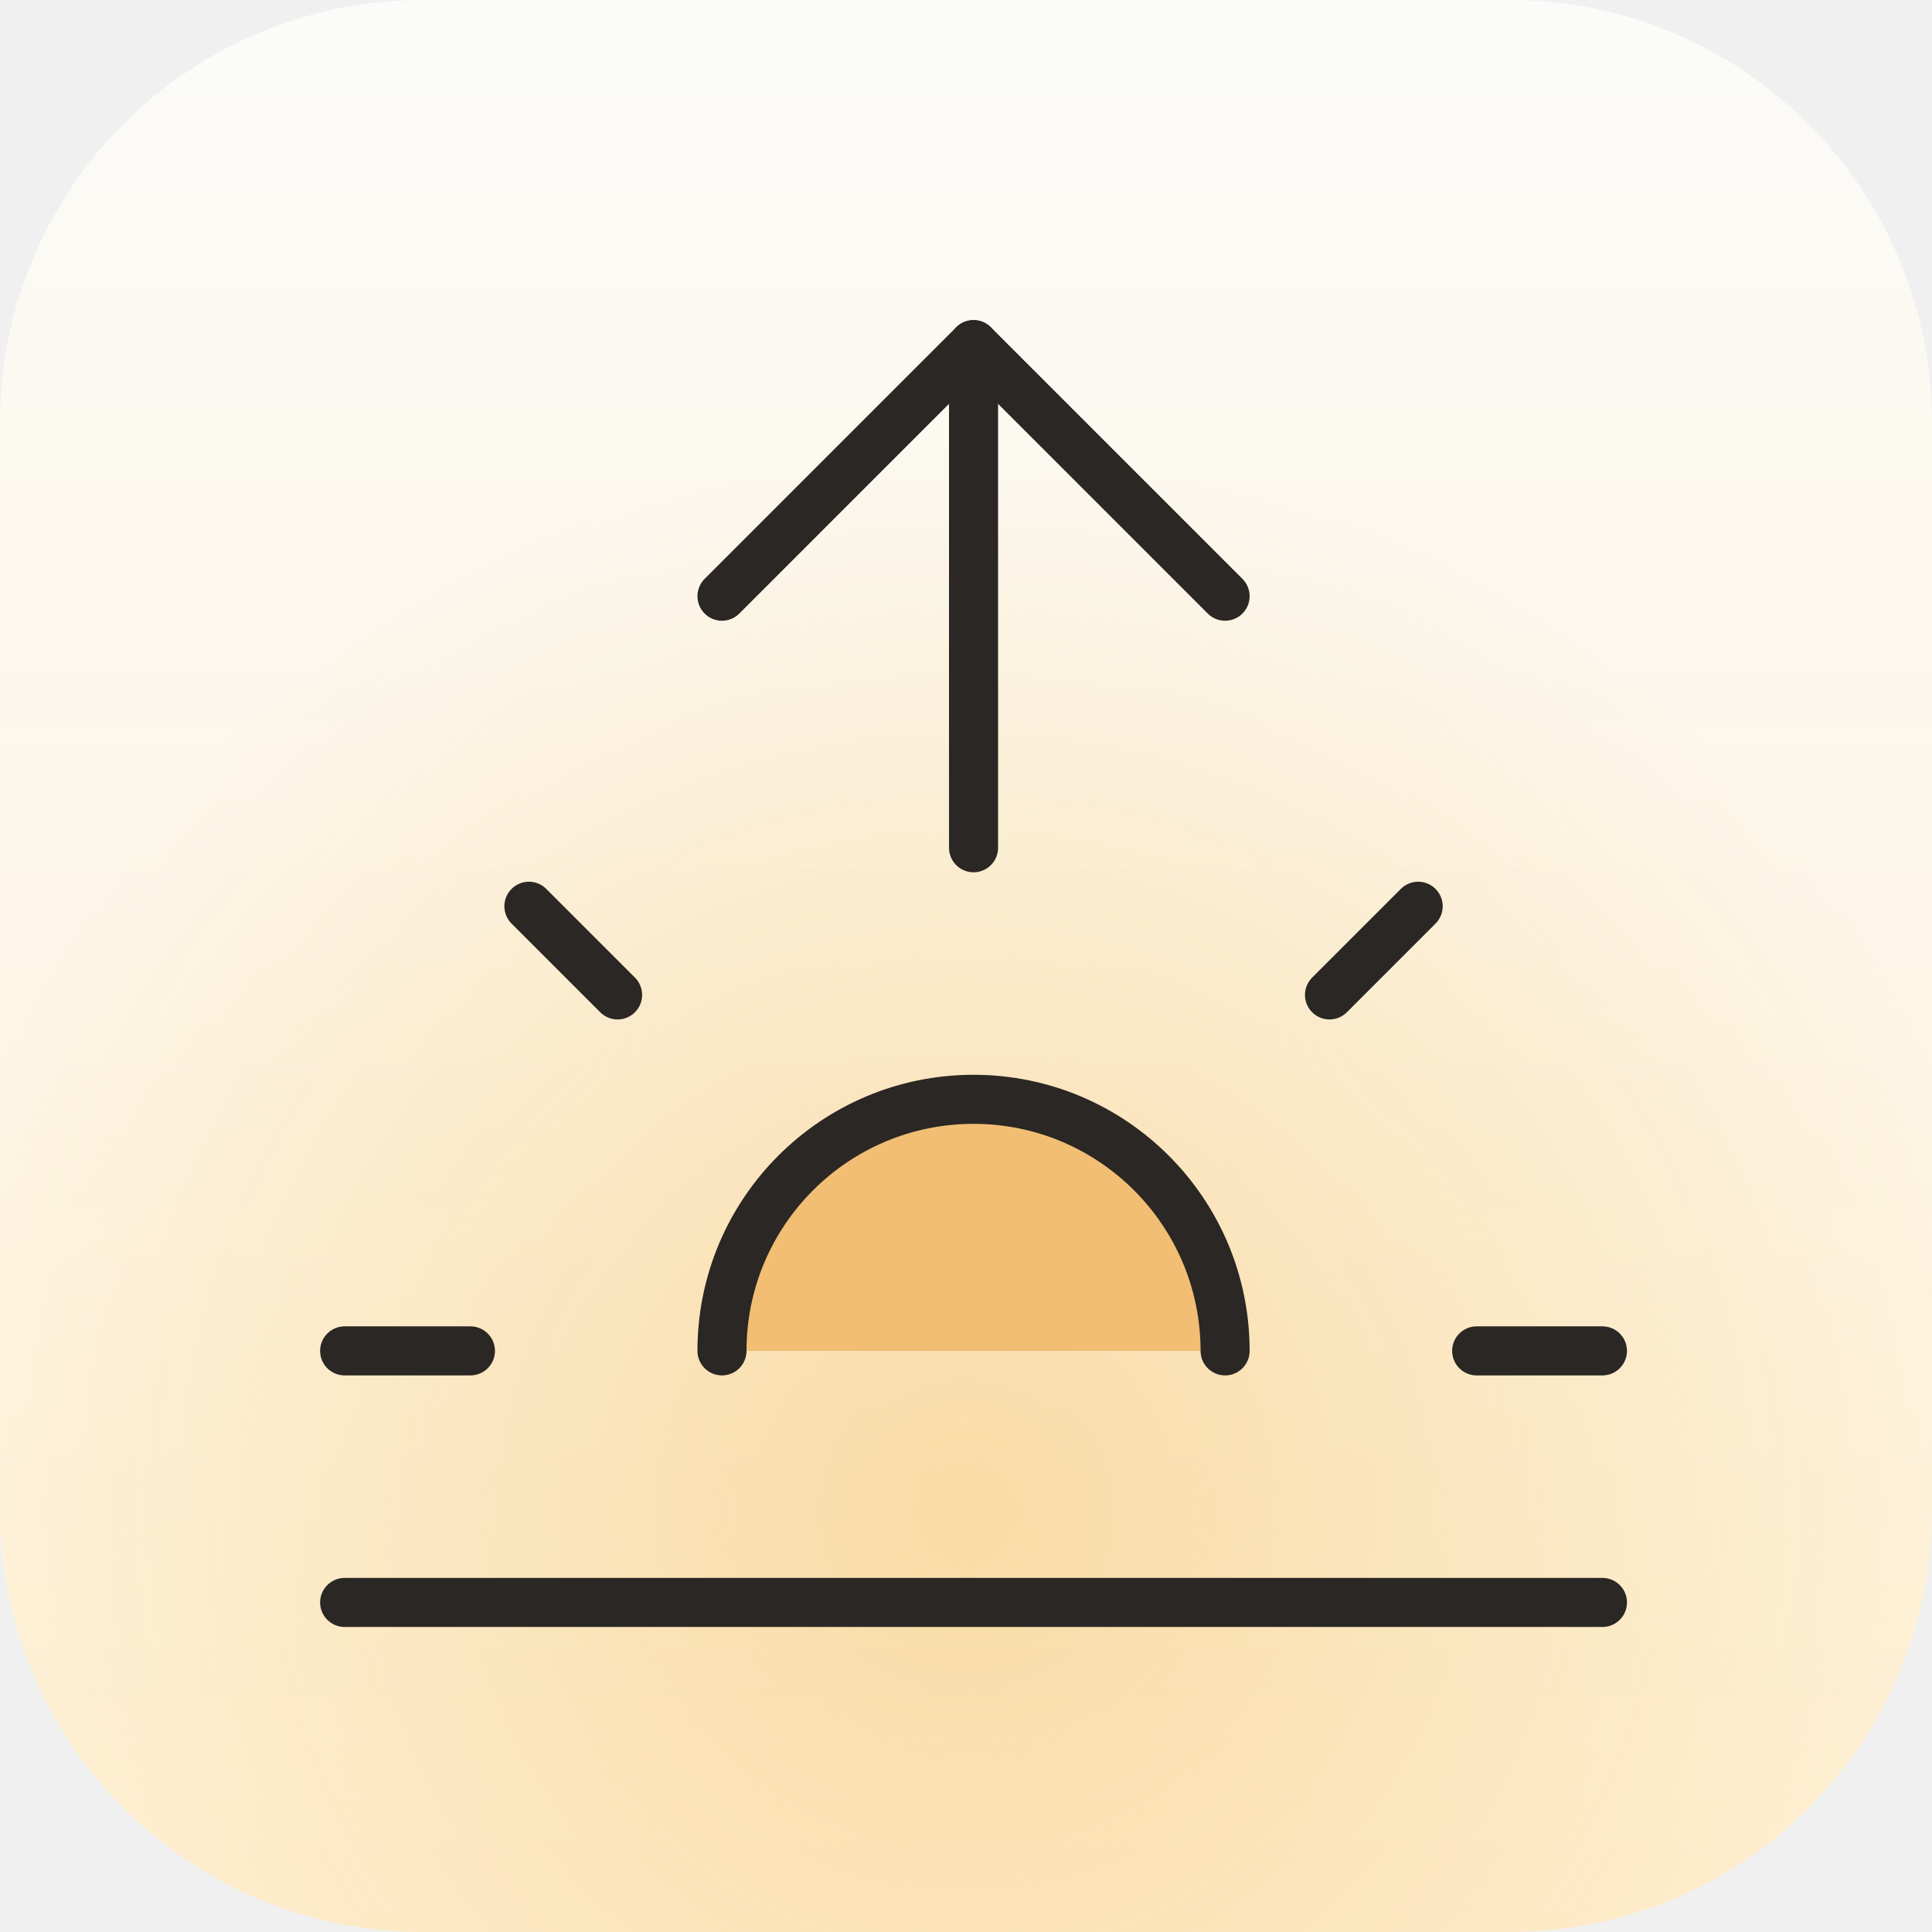
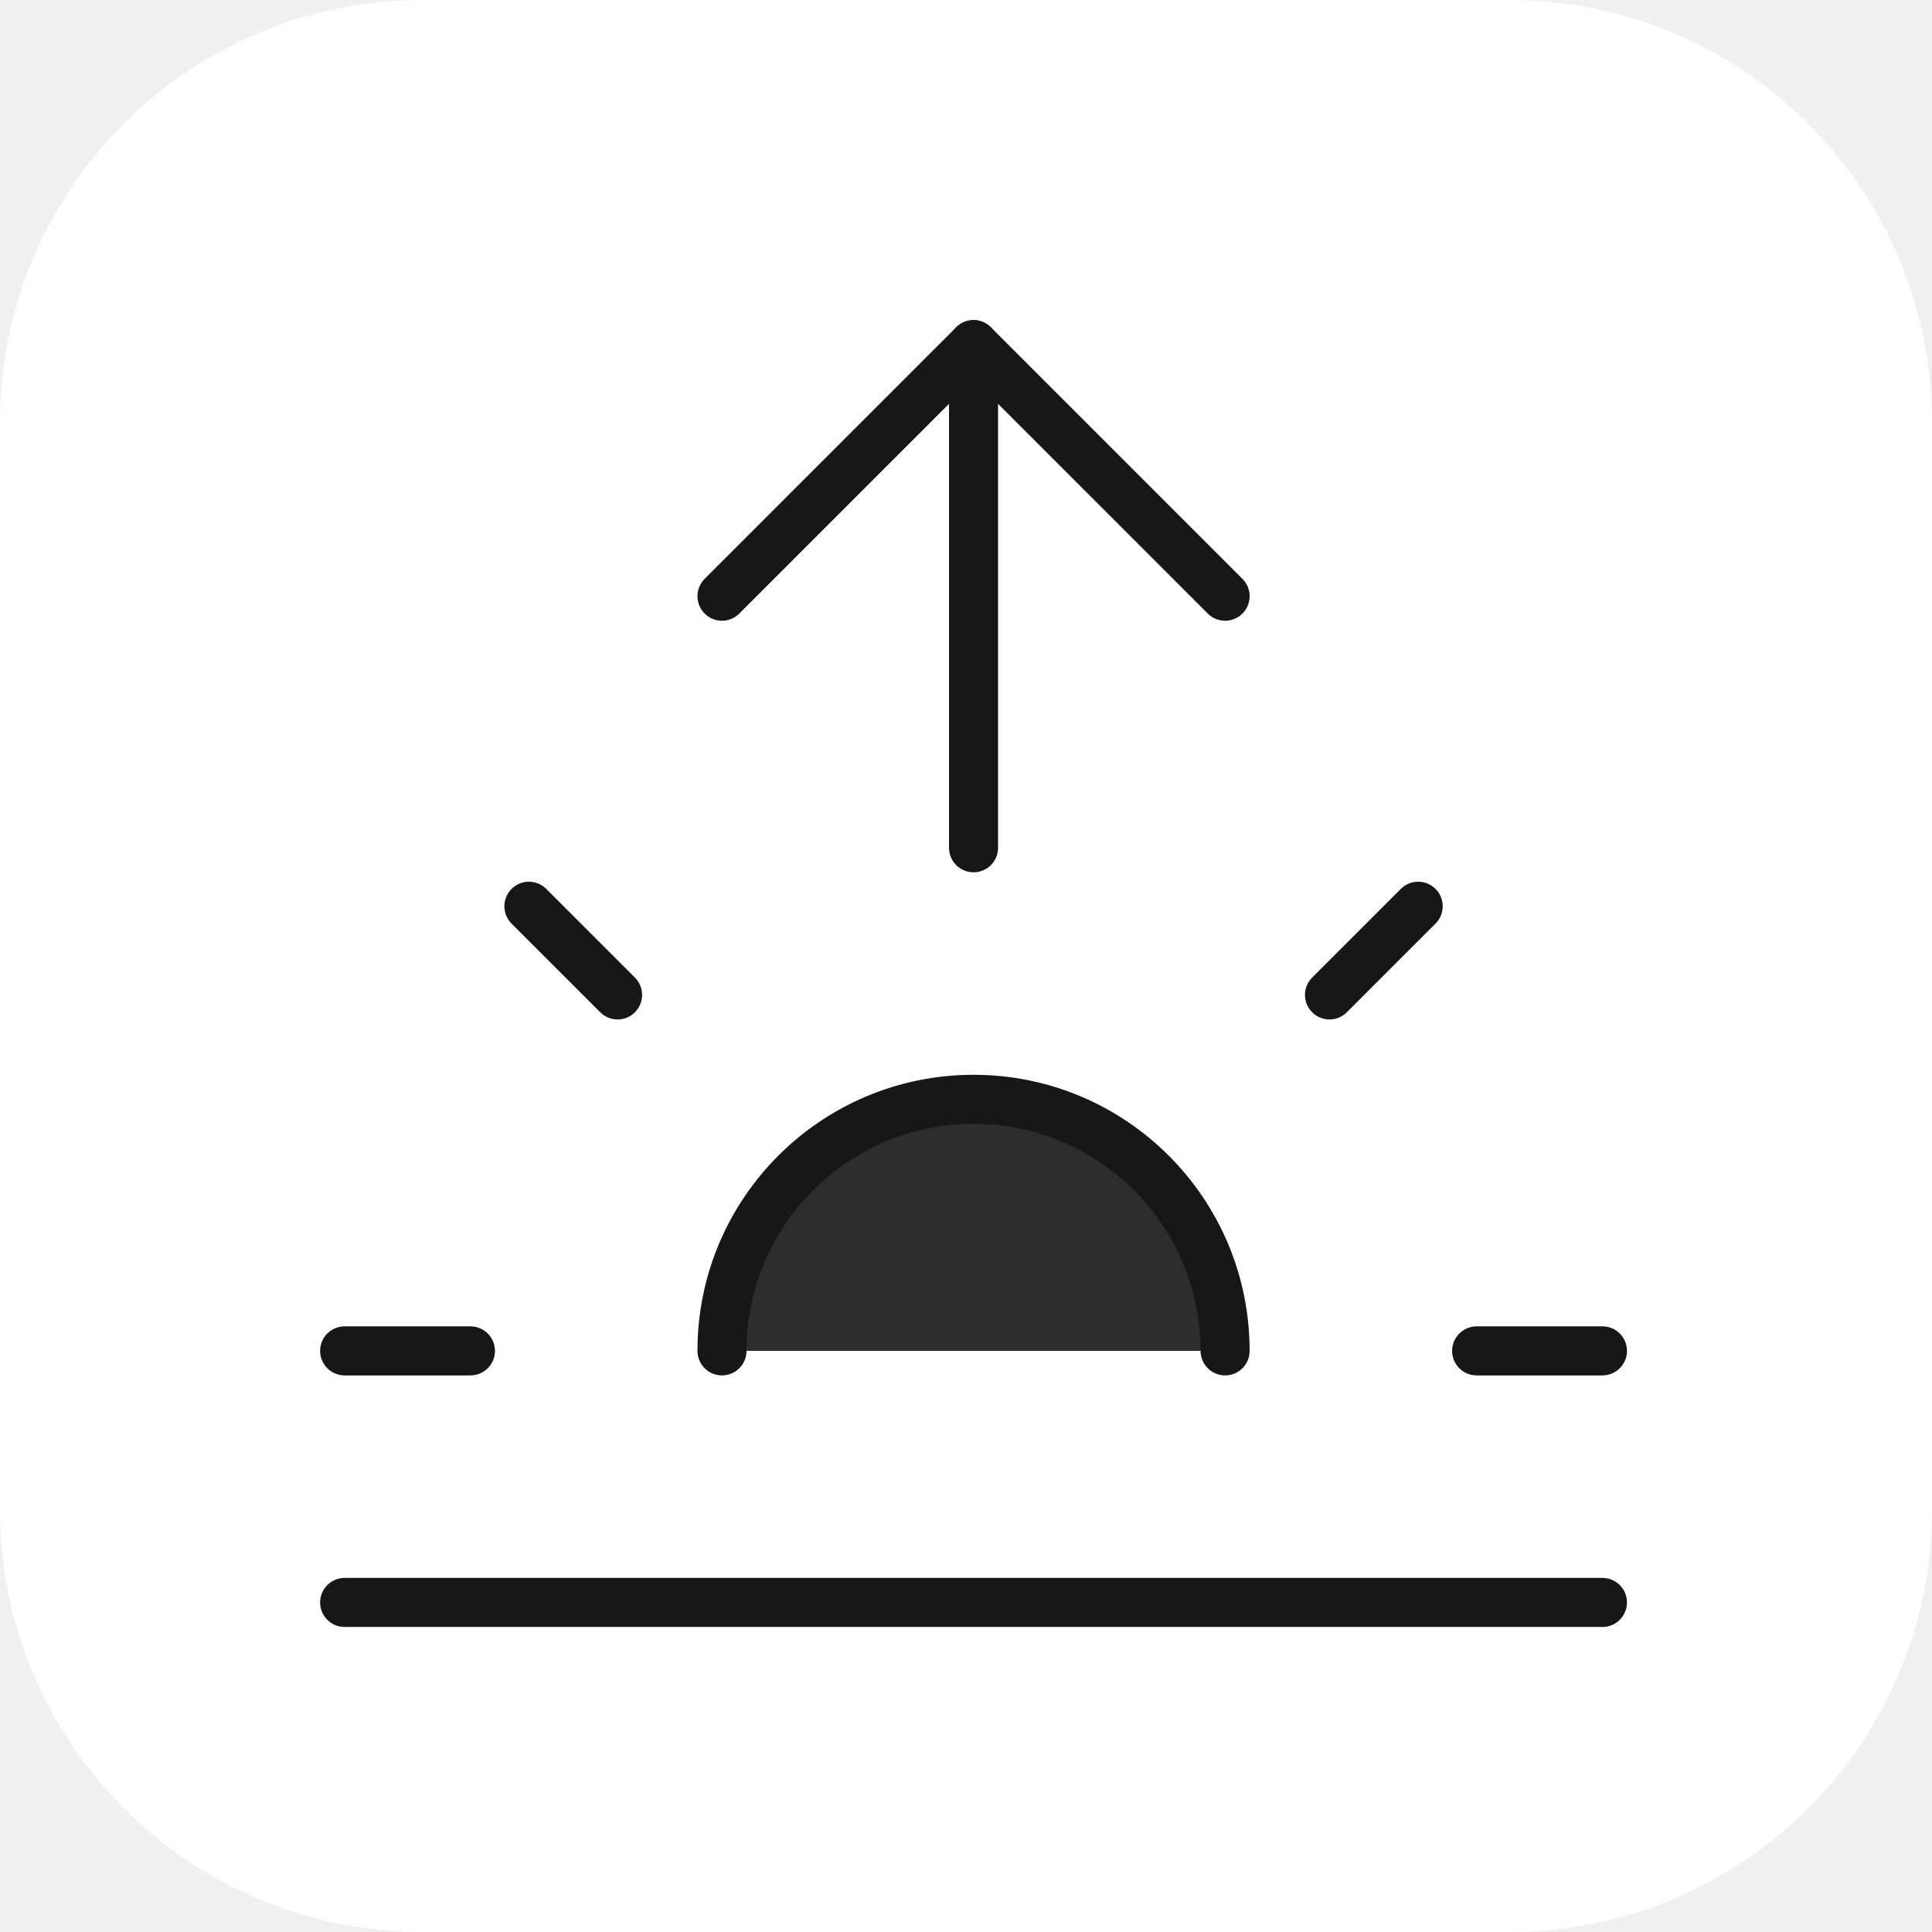
<svg xmlns="http://www.w3.org/2000/svg" width="1024" height="1024" viewBox="0 0 1024 1024">
-   <defs>
-     <linearGradient id="bg" x1="0" y1="0" x2="0" y2="1">
-       <stop offset="0%" stop-color="#fbfbf9" />
-       <stop offset="100%" stop-color="#fff1d6" />
-     </linearGradient>
-     <radialGradient id="glow" cx="50%" cy="78%" r="55%">
-       <stop offset="0%" stop-color="#f5c878" stop-opacity="0.55" />
-       <stop offset="100%" stop-color="#f5c878" stop-opacity="0" />
-     </radialGradient>
-   </defs>
-   <rect width="1024" height="1024" rx="224" ry="224" fill="url(#bg)" />
-   <rect width="1024" height="1024" rx="224" ry="224" fill="url(#glow)" />
-   <g transform="translate(116 116) scale(33.333)" fill="none" stroke="#2a2724" stroke-width="0.78" stroke-linecap="round" stroke-linejoin="round">
+   <rect width="1024" height="1024" rx="224" ry="224" fill="#ffffff" />
+   <g transform="translate(116 116) scale(33.333)" fill="none" stroke="#171717" stroke-width="0.78" stroke-linecap="round" stroke-linejoin="round">
    <path d="M12 2v8" />
    <path d="m8 6 4-4 4 4" />
    <path d="m4.93 10.93 1.41 1.41" />
    <path d="m19.07 10.93-1.41 1.41" />
    <path d="M2 18h2" />
    <path d="M20 18h2" />
    <path d="M22 22H2" />
-     <path d="M16 18a4 4 0 0 0-8 0" fill="#f0b768" fill-opacity="0.85" />
+     <path d="M16 18a4 4 0 0 0-8 0" fill="#171717" fill-opacity="0.9" />
  </g>
</svg>
